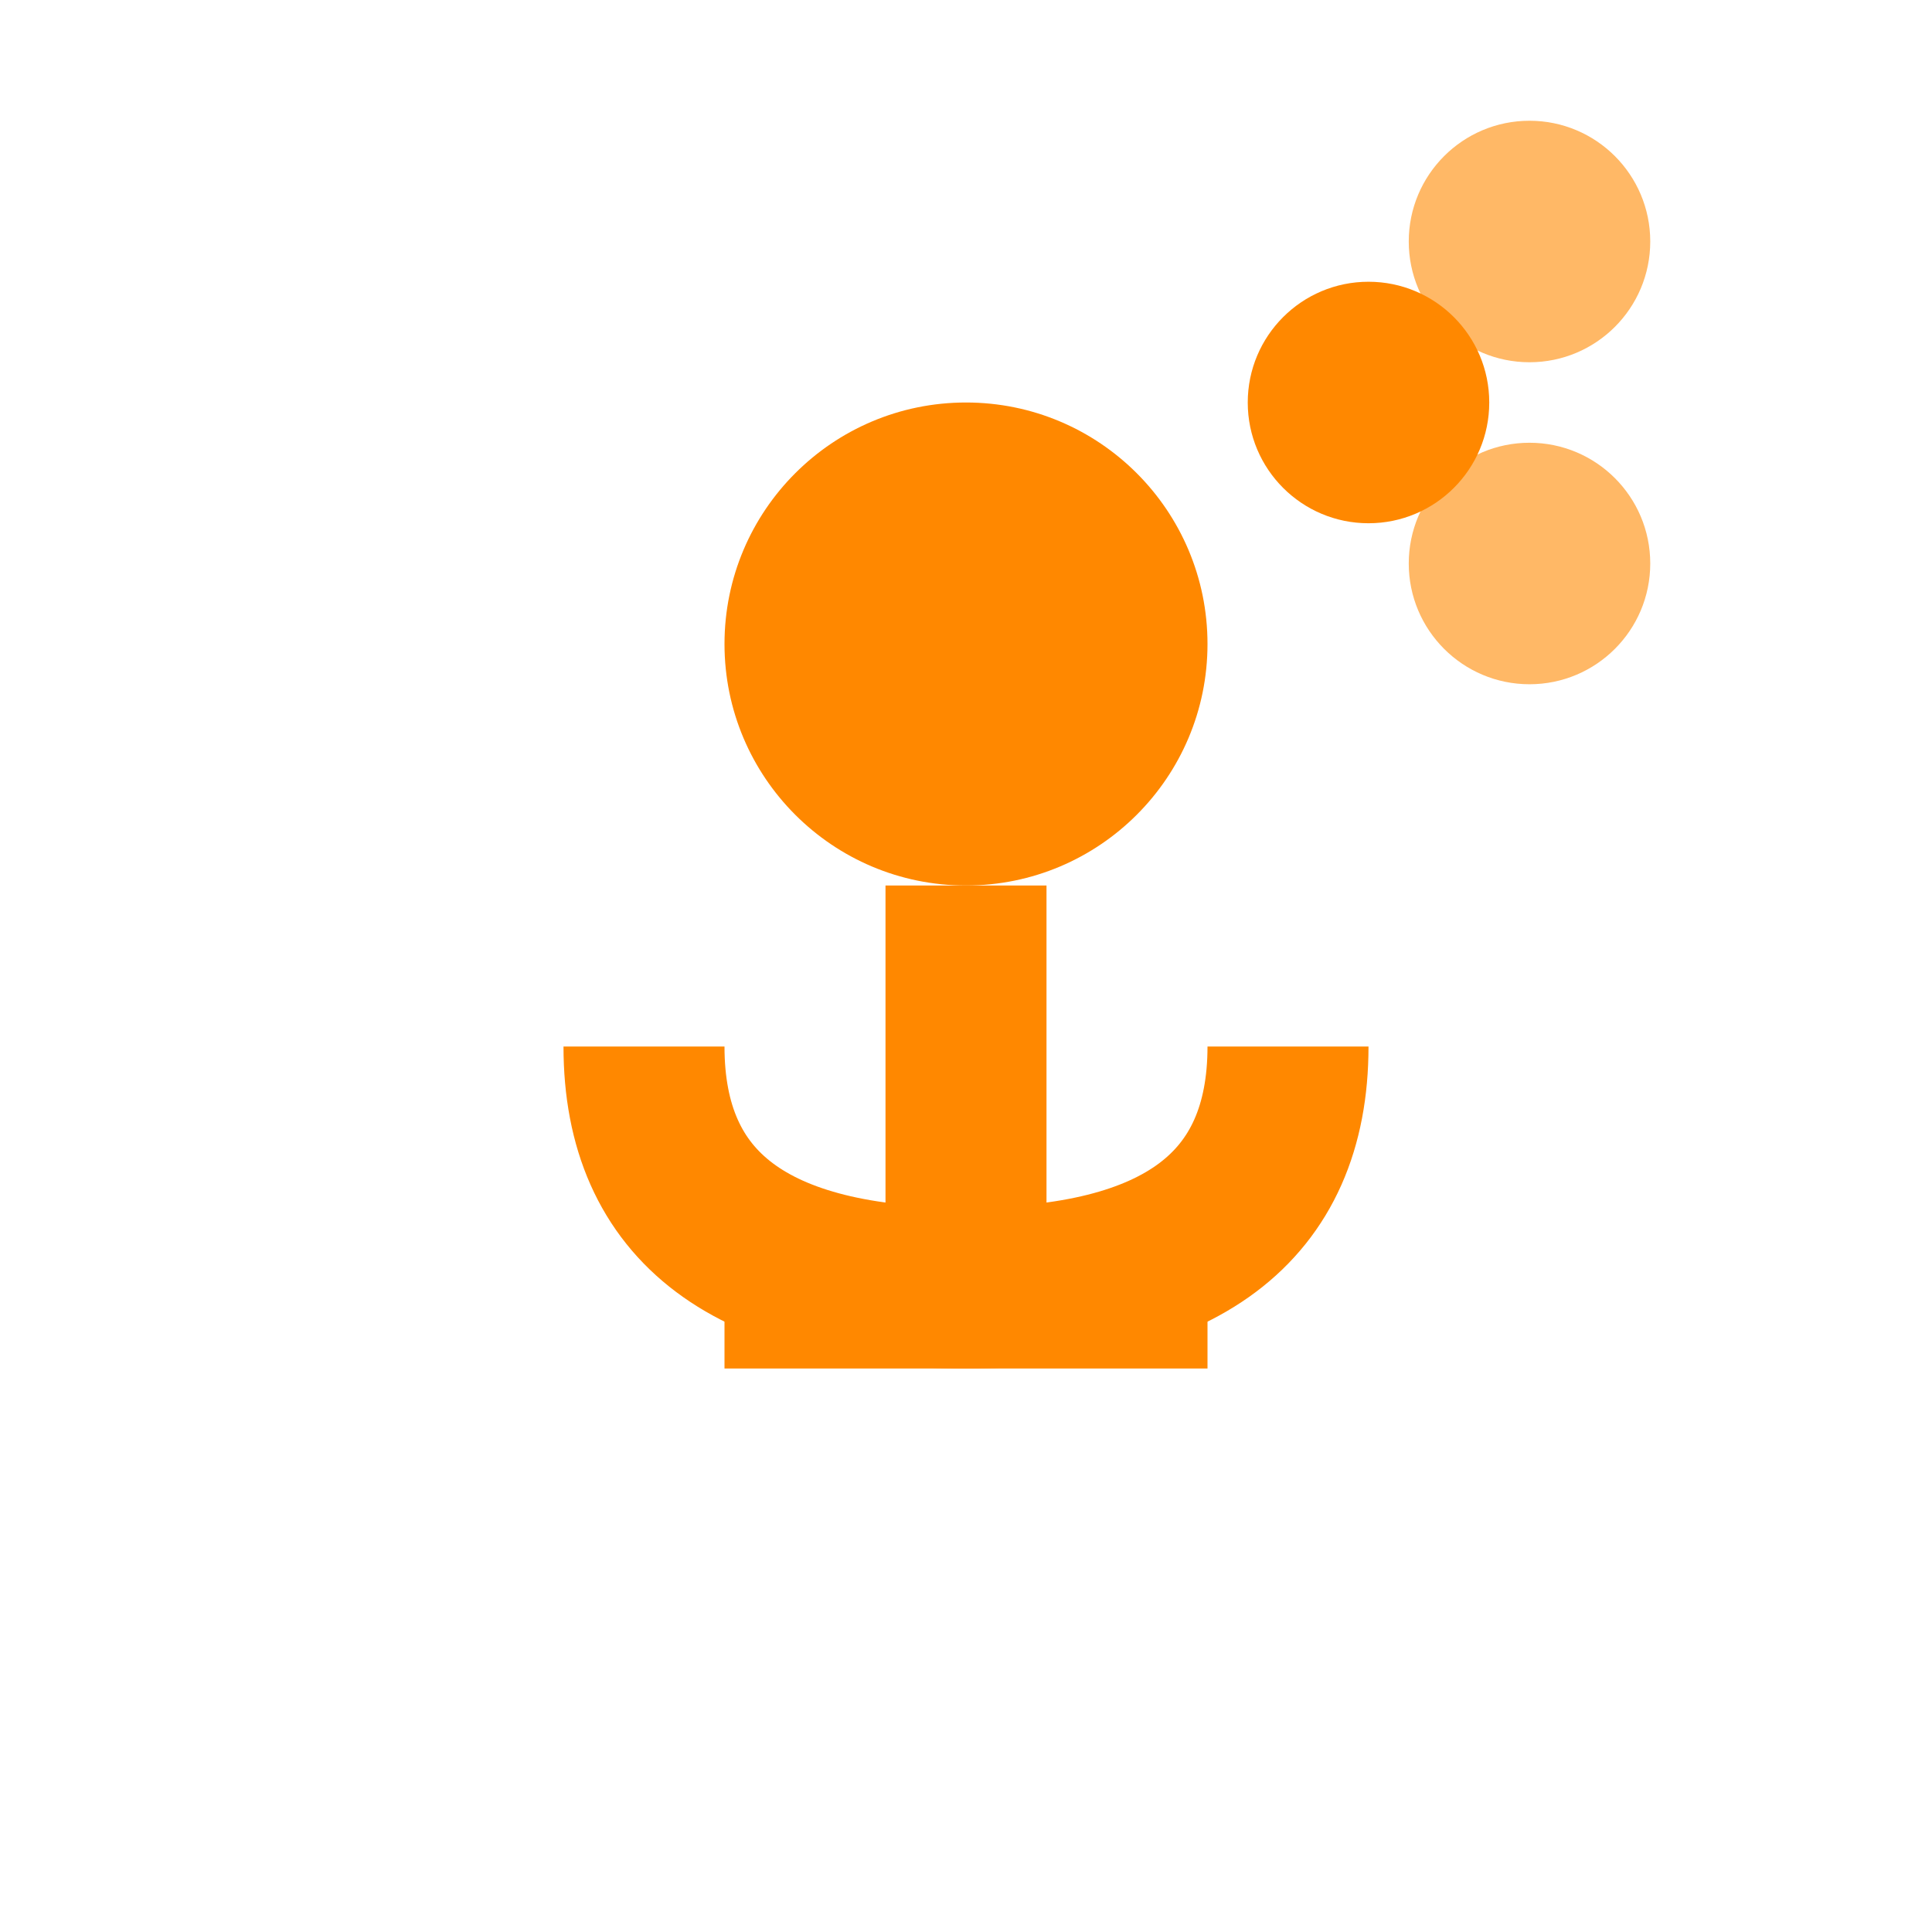
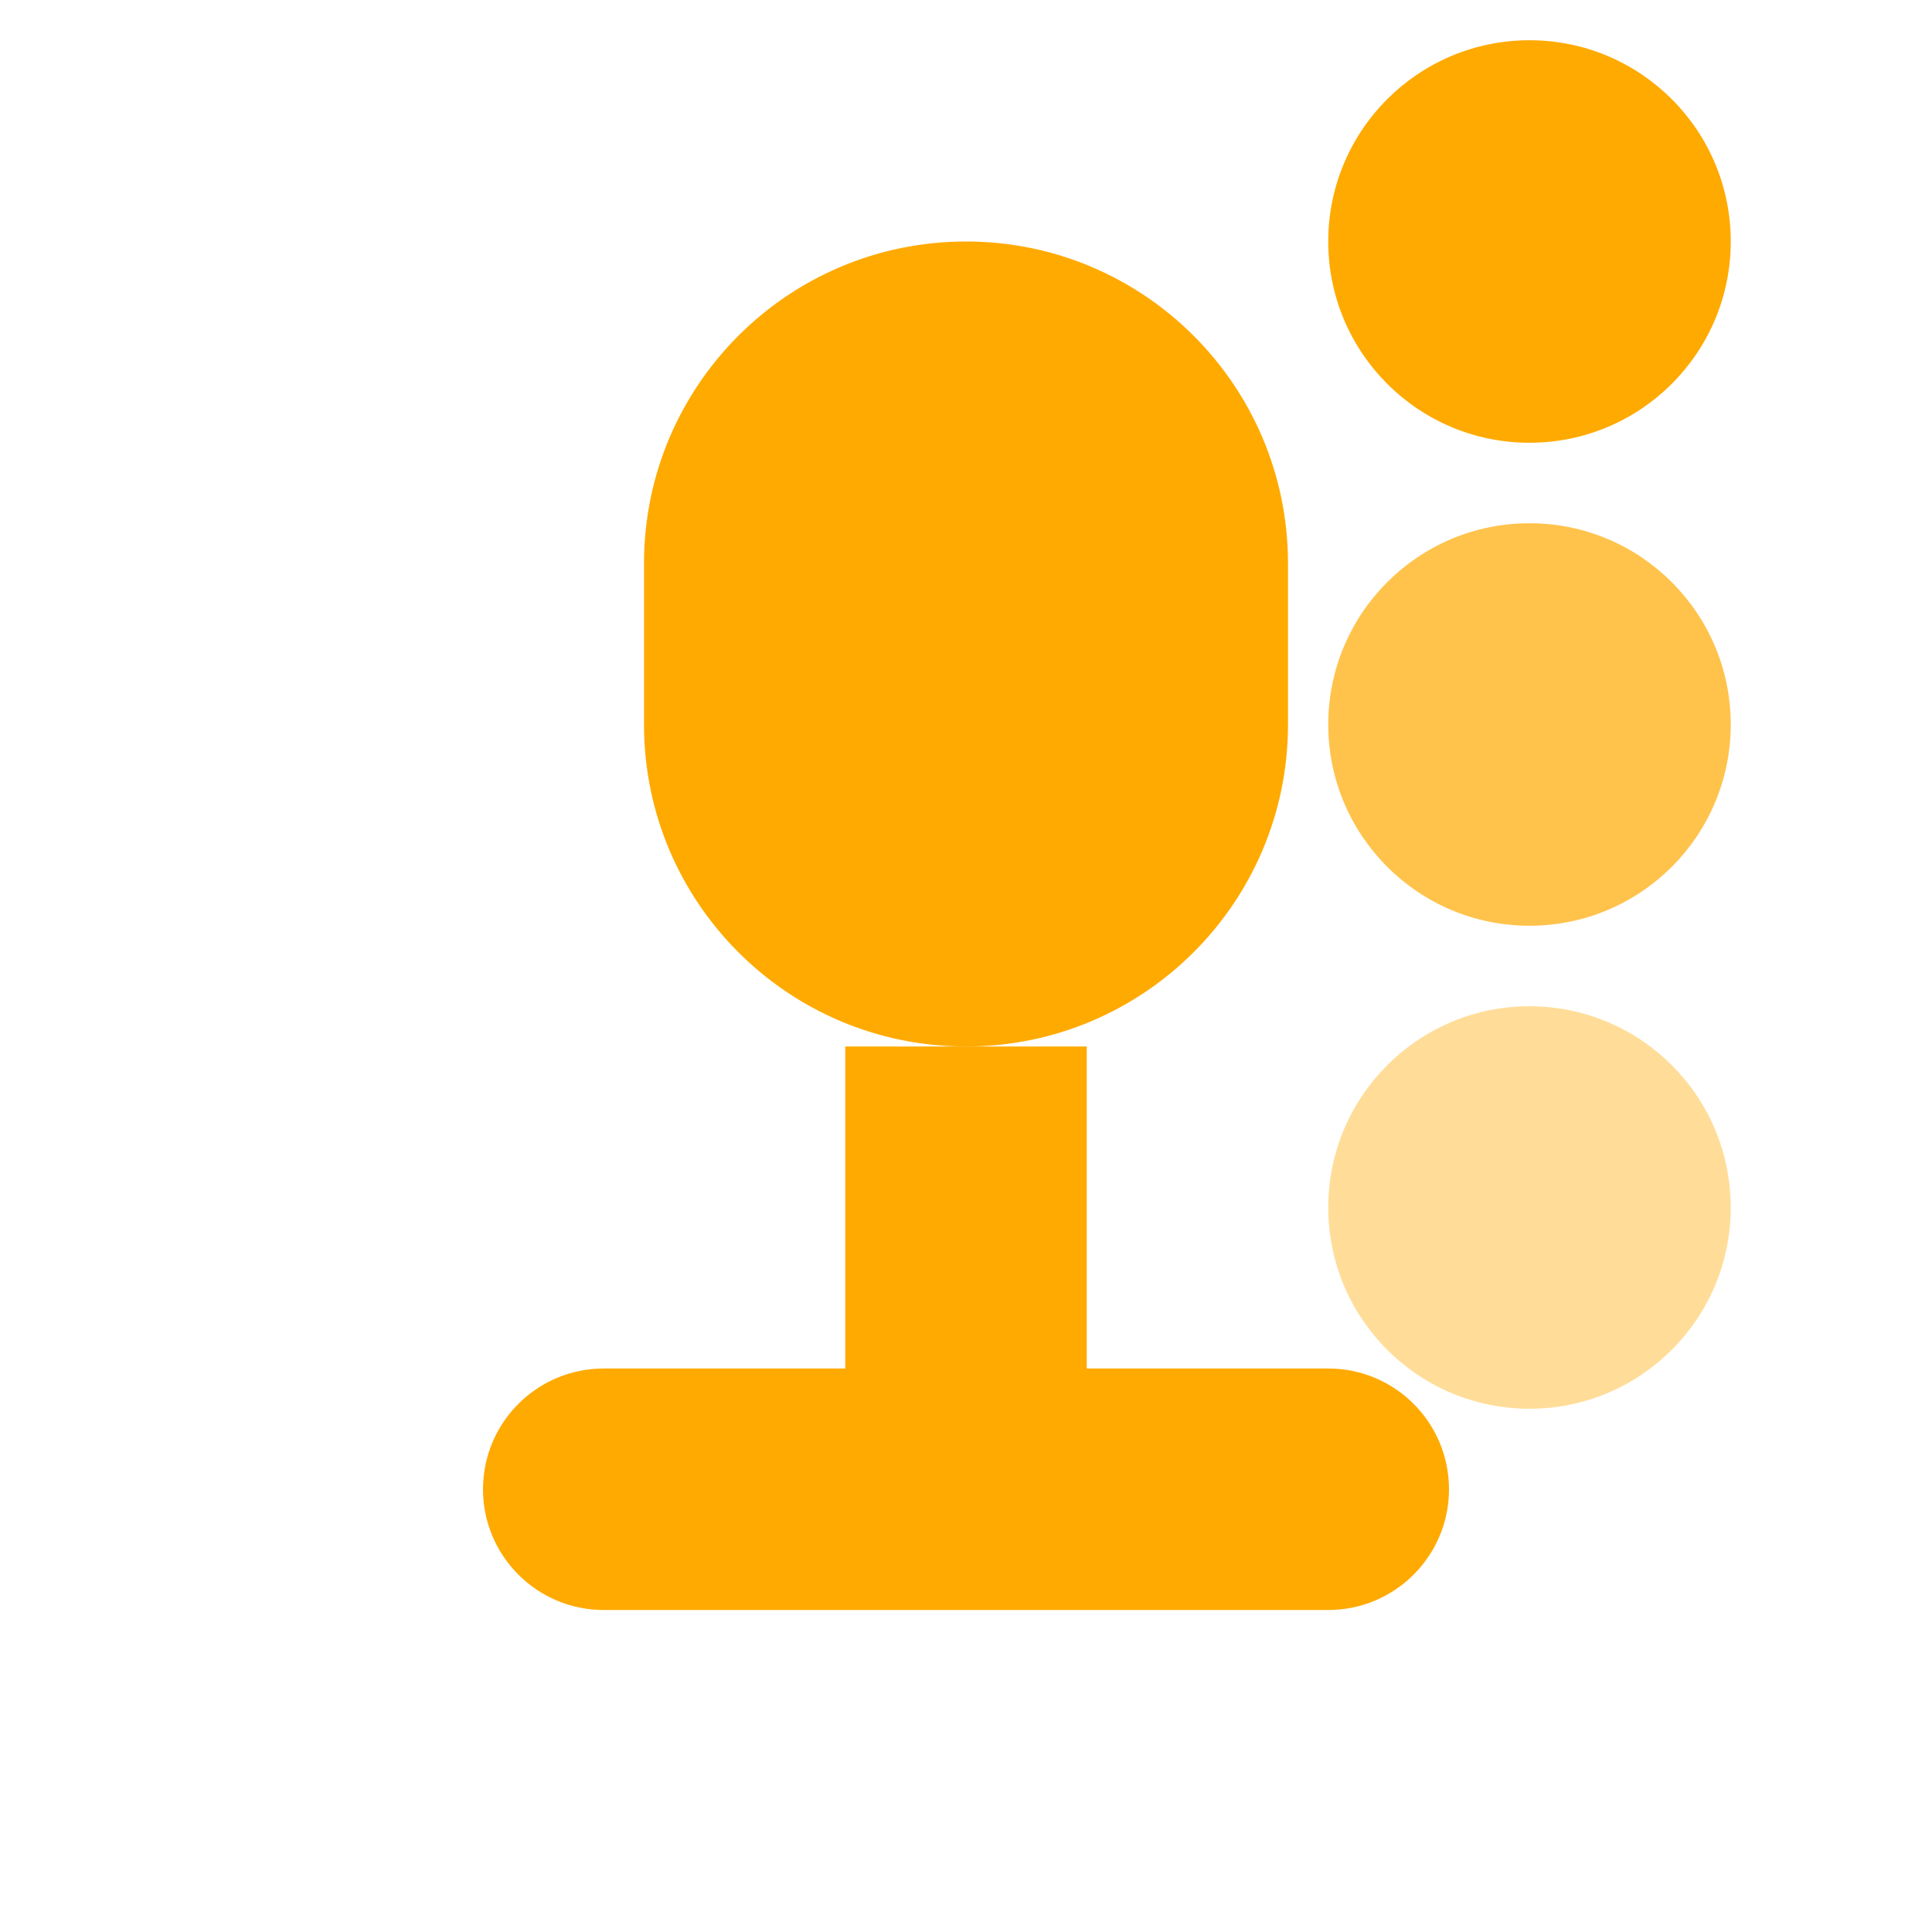
<svg xmlns="http://www.w3.org/2000/svg" width="24" height="24" viewBox="0 0 24 24">
-   <circle cx="12" cy="8" r="3" fill="#FF8800" />
-   <line x1="12" y1="11" x2="12" y2="16" stroke="#FF8800" stroke-width="2" />
-   <path d="M 8 13 Q 8 16 12 16 Q 16 16 16 13" fill="none" stroke="#FF8800" stroke-width="2" />
-   <line x1="9" y1="16" x2="15" y2="16" stroke="#FF8800" stroke-width="2" />
-   <circle cx="17" cy="5" r="1.5" fill="#FF8800" />
-   <circle cx="19" cy="7" r="1.5" fill="#FF8800" opacity="0.6" />
-   <circle cx="19" cy="3" r="1.5" fill="#FF8800" opacity="0.6" />
+   <rect x="8" y="3" width="8" height="10" rx="4" fill="#FFAA00" />
+   <rect x="10.5" y="13" width="3" height="5" fill="#FFAA00" />
+   <rect x="6" y="17" width="12" height="3" rx="1.5" fill="#FFAA00" />
+   <circle cx="19" cy="3" r="2.5" fill="#FFAA00" />
+   <circle cx="19" cy="9" r="2.5" fill="#FFAA00" opacity="0.7" />
+   <circle cx="19" cy="15" r="2.5" fill="#FFAA00" opacity="0.4" />
</svg>
